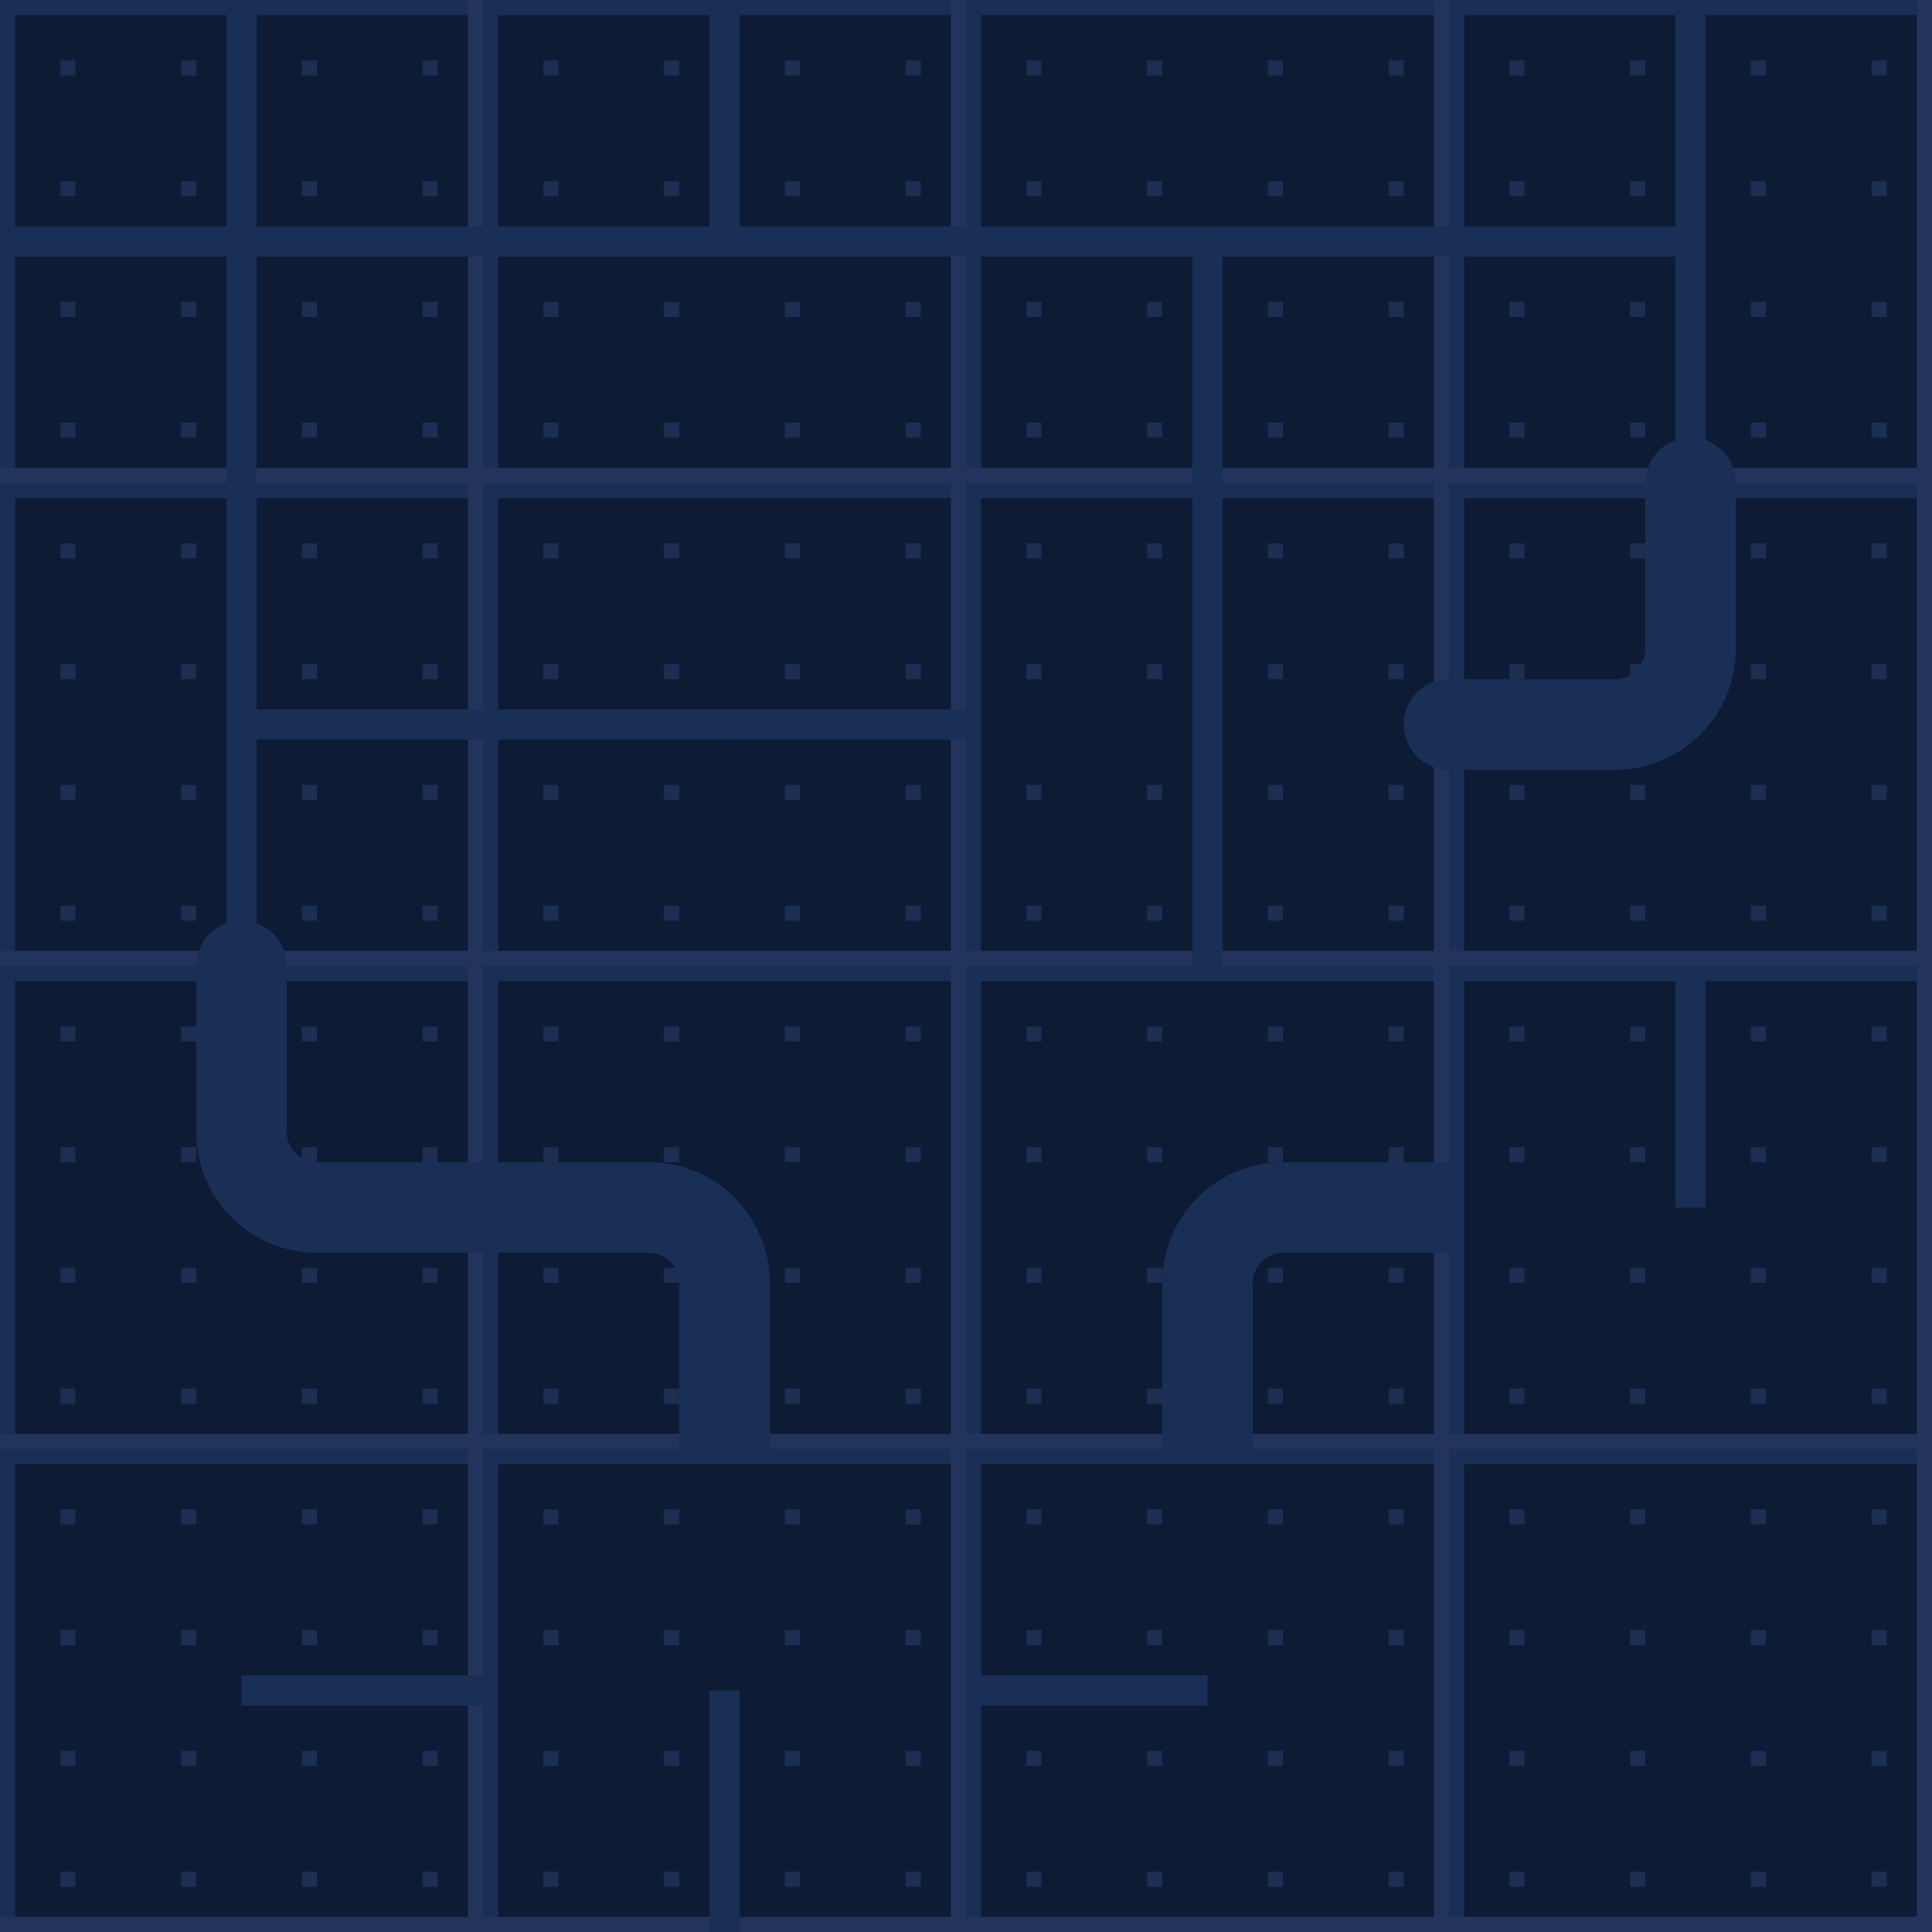
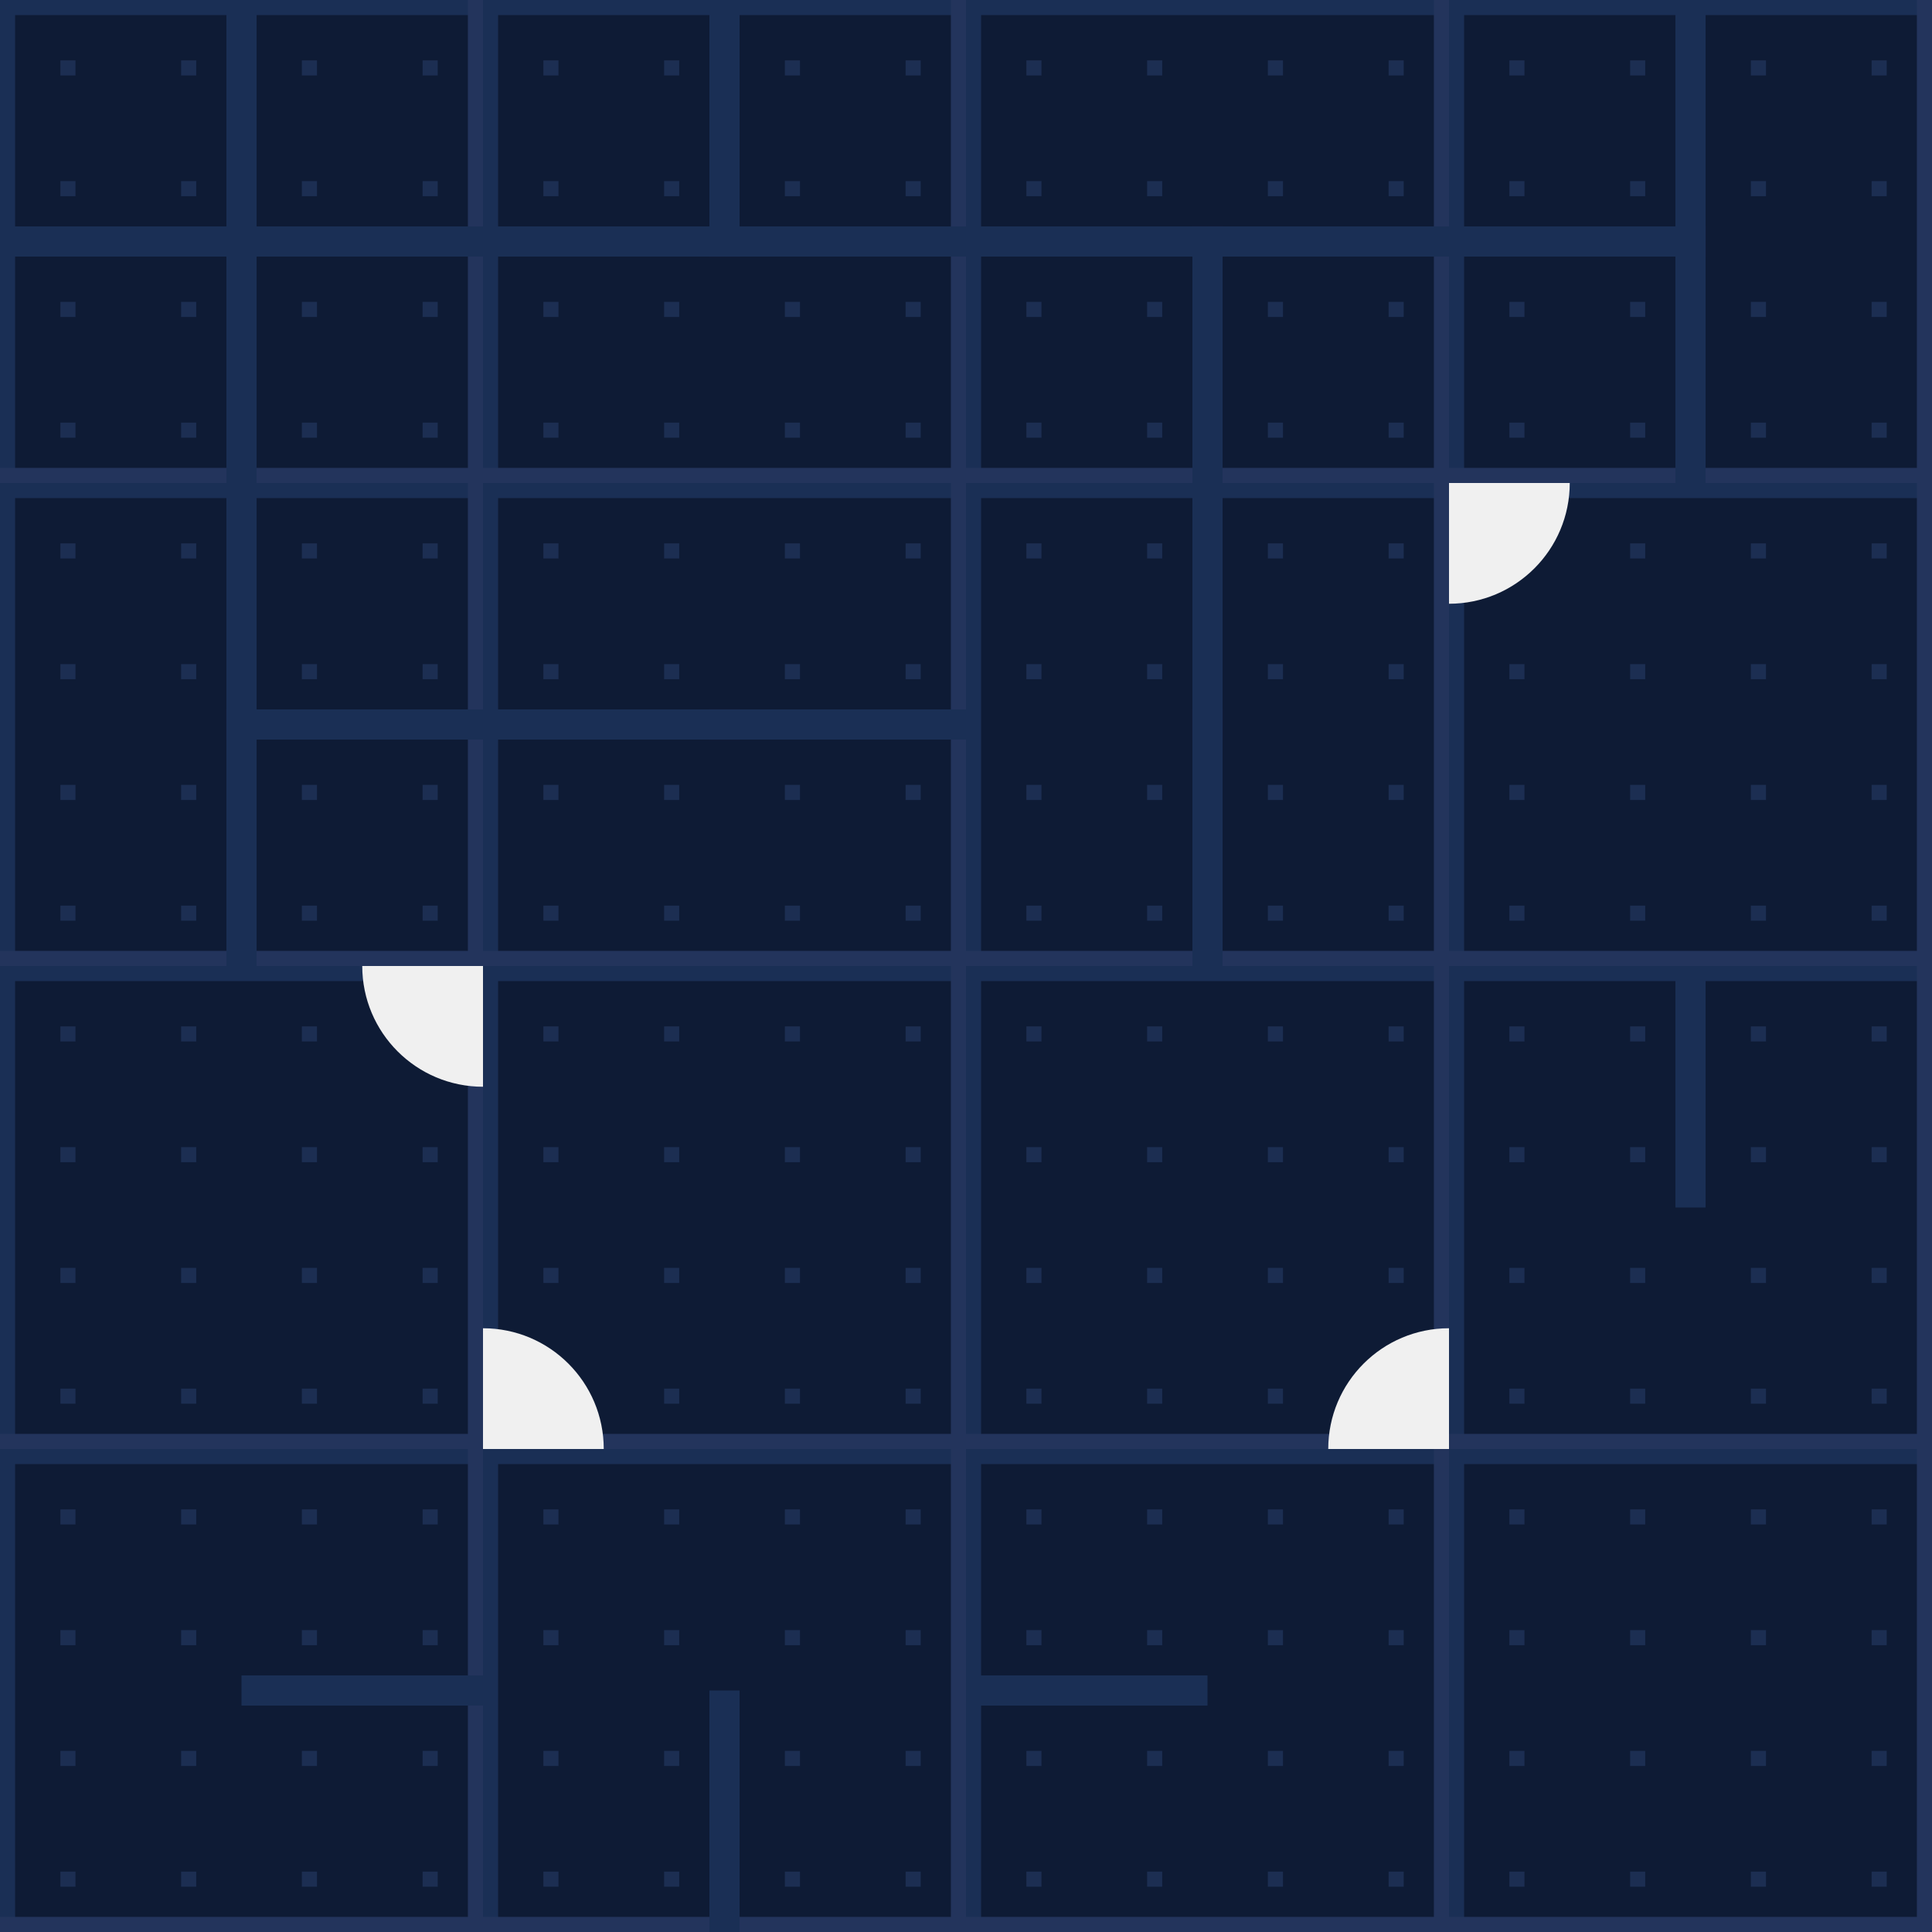
<svg xmlns="http://www.w3.org/2000/svg" width="128" height="128">
+   <defs>
+     <mask id="mask_corner_tl" maskUnits="userSpaceOnUse">
+       <rect width="32" height="32" fill="white" />
+       <circle cx="0" cy="0" r="8" fill="black" />
+     </mask>
+     <mask id="mask_corner_tr" maskUnits="userSpaceOnUse">
+       <rect width="32" height="32" fill="white" />
+       <circle cx="32" cy="0" r="8" fill="black" />
+     </mask>
+     <mask id="mask_corner_bl" maskUnits="userSpaceOnUse">
+       <rect width="32" height="32" fill="white" />
+       <circle cx="0" cy="32" r="8" fill="black" />
+     </mask>
+     <mask id="mask_corner_br" maskUnits="userSpaceOnUse">
+       <rect width="32" height="32" fill="white" />
+       <circle cx="32" cy="32" r="8" fill="black" />
+     </mask>
+   </defs>
  <g id="cross" transform="translate(0, 0)">
    <rect width="32" height="32" fill="#0E1B35" />
    <rect x="0" y="0" width="32" height="1" fill="#1A2F55" />
    <rect x="0" y="0" width="1" height="32" fill="#1A2F55" />
    <rect x="0" y="31" width="32" height="1" fill="#23345C" />
    <rect x="31" y="0" width="1" height="32" fill="#23345C" />
    <rect x="4" y="4" width="1" height="1" fill="#1C2E52" />
    <rect x="12" y="4" width="1" height="1" fill="#1C2E52" />
    <rect x="20" y="4" width="1" height="1" fill="#1C2E52" />
    <rect x="28" y="4" width="1" height="1" fill="#1C2E52" />
    <rect x="4" y="12" width="1" height="1" fill="#1C2E52" />
    <rect x="12" y="12" width="1" height="1" fill="#1C2E52" />
    <rect x="20" y="12" width="1" height="1" fill="#1C2E52" />
    <rect x="28" y="12" width="1" height="1" fill="#1C2E52" />
    <rect x="4" y="20" width="1" height="1" fill="#1C2E52" />
    <rect x="12" y="20" width="1" height="1" fill="#1C2E52" />
    <rect x="20" y="20" width="1" height="1" fill="#1C2E52" />
    <rect x="28" y="20" width="1" height="1" fill="#1C2E52" />
    <rect x="4" y="28" width="1" height="1" fill="#1C2E52" />
    <rect x="12" y="28" width="1" height="1" fill="#1C2E52" />
    <rect x="20" y="28" width="1" height="1" fill="#1C2E52" />
    <rect x="28" y="28" width="1" height="1" fill="#1C2E52" />
    <rect x="15" y="0" width="2" height="32" fill="#1A2F55" />
    <rect x="0" y="15" width="32" height="2" fill="#1A2F55" />
    <rect x="15" y="15" width="2" height="2" fill="#1A2F55" />
  </g>
  <g id="t_up" transform="translate(32, 0)">
    <rect width="32" height="32" fill="#0E1B35" />
    <rect x="0" y="0" width="32" height="1" fill="#1A2F55" />
    <rect x="0" y="0" width="1" height="32" fill="#1A2F55" />
    <rect x="0" y="31" width="32" height="1" fill="#23345C" />
    <rect x="31" y="0" width="1" height="32" fill="#23345C" />
    <rect x="4" y="4" width="1" height="1" fill="#1C2E52" />
    <rect x="12" y="4" width="1" height="1" fill="#1C2E52" />
    <rect x="20" y="4" width="1" height="1" fill="#1C2E52" />
    <rect x="28" y="4" width="1" height="1" fill="#1C2E52" />
    <rect x="4" y="12" width="1" height="1" fill="#1C2E52" />
    <rect x="12" y="12" width="1" height="1" fill="#1C2E52" />
    <rect x="20" y="12" width="1" height="1" fill="#1C2E52" />
    <rect x="28" y="12" width="1" height="1" fill="#1C2E52" />
    <rect x="4" y="20" width="1" height="1" fill="#1C2E52" />
    <rect x="12" y="20" width="1" height="1" fill="#1C2E52" />
    <rect x="20" y="20" width="1" height="1" fill="#1C2E52" />
    <rect x="28" y="20" width="1" height="1" fill="#1C2E52" />
    <rect x="4" y="28" width="1" height="1" fill="#1C2E52" />
    <rect x="12" y="28" width="1" height="1" fill="#1C2E52" />
    <rect x="20" y="28" width="1" height="1" fill="#1C2E52" />
    <rect x="28" y="28" width="1" height="1" fill="#1C2E52" />
    <rect x="15" y="0" width="2" height="16" fill="#1A2F55" />
    <rect x="0" y="15" width="16" height="2" fill="#1A2F55" />
    <rect x="16" y="15" width="16" height="2" fill="#1A2F55" />
    <rect x="15" y="15" width="2" height="2" fill="#1A2F55" />
  </g>
  <g id="t_down" transform="translate(64, 0)">
    <rect width="32" height="32" fill="#0E1B35" />
    <rect x="0" y="0" width="32" height="1" fill="#1A2F55" />
    <rect x="0" y="0" width="1" height="32" fill="#1A2F55" />
    <rect x="0" y="31" width="32" height="1" fill="#23345C" />
    <rect x="31" y="0" width="1" height="32" fill="#23345C" />
    <rect x="4" y="4" width="1" height="1" fill="#1C2E52" />
    <rect x="12" y="4" width="1" height="1" fill="#1C2E52" />
    <rect x="20" y="4" width="1" height="1" fill="#1C2E52" />
    <rect x="28" y="4" width="1" height="1" fill="#1C2E52" />
    <rect x="4" y="12" width="1" height="1" fill="#1C2E52" />
    <rect x="12" y="12" width="1" height="1" fill="#1C2E52" />
    <rect x="20" y="12" width="1" height="1" fill="#1C2E52" />
    <rect x="28" y="12" width="1" height="1" fill="#1C2E52" />
    <rect x="4" y="20" width="1" height="1" fill="#1C2E52" />
    <rect x="12" y="20" width="1" height="1" fill="#1C2E52" />
    <rect x="20" y="20" width="1" height="1" fill="#1C2E52" />
    <rect x="28" y="20" width="1" height="1" fill="#1C2E52" />
    <rect x="4" y="28" width="1" height="1" fill="#1C2E52" />
    <rect x="12" y="28" width="1" height="1" fill="#1C2E52" />
    <rect x="20" y="28" width="1" height="1" fill="#1C2E52" />
    <rect x="28" y="28" width="1" height="1" fill="#1C2E52" />
    <rect x="15" y="16" width="2" height="16" fill="#1A2F55" />
    <rect x="0" y="15" width="16" height="2" fill="#1A2F55" />
    <rect x="16" y="15" width="16" height="2" fill="#1A2F55" />
    <rect x="15" y="15" width="2" height="2" fill="#1A2F55" />
  </g>
  <g id="t_left" transform="translate(96, 0)">
    <rect width="32" height="32" fill="#0E1B35" />
    <rect x="0" y="0" width="32" height="1" fill="#1A2F55" />
    <rect x="0" y="0" width="1" height="32" fill="#1A2F55" />
    <rect x="0" y="31" width="32" height="1" fill="#23345C" />
    <rect x="31" y="0" width="1" height="32" fill="#23345C" />
    <rect x="4" y="4" width="1" height="1" fill="#1C2E52" />
    <rect x="12" y="4" width="1" height="1" fill="#1C2E52" />
    <rect x="20" y="4" width="1" height="1" fill="#1C2E52" />
    <rect x="28" y="4" width="1" height="1" fill="#1C2E52" />
    <rect x="4" y="12" width="1" height="1" fill="#1C2E52" />
    <rect x="12" y="12" width="1" height="1" fill="#1C2E52" />
    <rect x="20" y="12" width="1" height="1" fill="#1C2E52" />
    <rect x="28" y="12" width="1" height="1" fill="#1C2E52" />
    <rect x="4" y="20" width="1" height="1" fill="#1C2E52" />
    <rect x="12" y="20" width="1" height="1" fill="#1C2E52" />
    <rect x="20" y="20" width="1" height="1" fill="#1C2E52" />
    <rect x="28" y="20" width="1" height="1" fill="#1C2E52" />
    <rect x="4" y="28" width="1" height="1" fill="#1C2E52" />
    <rect x="12" y="28" width="1" height="1" fill="#1C2E52" />
    <rect x="20" y="28" width="1" height="1" fill="#1C2E52" />
    <rect x="28" y="28" width="1" height="1" fill="#1C2E52" />
    <rect x="15" y="0" width="2" height="16" fill="#1A2F55" />
    <rect x="15" y="16" width="2" height="16" fill="#1A2F55" />
    <rect x="0" y="15" width="16" height="2" fill="#1A2F55" />
    <rect x="15" y="15" width="2" height="2" fill="#1A2F55" />
  </g>
  <g id="t_right" transform="translate(0, 32)">
    <rect width="32" height="32" fill="#0E1B35" />
    <rect x="0" y="0" width="32" height="1" fill="#1A2F55" />
    <rect x="0" y="0" width="1" height="32" fill="#1A2F55" />
    <rect x="0" y="31" width="32" height="1" fill="#23345C" />
    <rect x="31" y="0" width="1" height="32" fill="#23345C" />
    <rect x="4" y="4" width="1" height="1" fill="#1C2E52" />
    <rect x="12" y="4" width="1" height="1" fill="#1C2E52" />
    <rect x="20" y="4" width="1" height="1" fill="#1C2E52" />
    <rect x="28" y="4" width="1" height="1" fill="#1C2E52" />
    <rect x="4" y="12" width="1" height="1" fill="#1C2E52" />
    <rect x="12" y="12" width="1" height="1" fill="#1C2E52" />
    <rect x="20" y="12" width="1" height="1" fill="#1C2E52" />
    <rect x="28" y="12" width="1" height="1" fill="#1C2E52" />
    <rect x="4" y="20" width="1" height="1" fill="#1C2E52" />
    <rect x="12" y="20" width="1" height="1" fill="#1C2E52" />
    <rect x="20" y="20" width="1" height="1" fill="#1C2E52" />
    <rect x="28" y="20" width="1" height="1" fill="#1C2E52" />
    <rect x="4" y="28" width="1" height="1" fill="#1C2E52" />
    <rect x="12" y="28" width="1" height="1" fill="#1C2E52" />
    <rect x="20" y="28" width="1" height="1" fill="#1C2E52" />
    <rect x="28" y="28" width="1" height="1" fill="#1C2E52" />
    <rect x="15" y="0" width="2" height="16" fill="#1A2F55" />
    <rect x="15" y="16" width="2" height="16" fill="#1A2F55" />
    <rect x="16" y="15" width="16" height="2" fill="#1A2F55" />
    <rect x="15" y="15" width="2" height="2" fill="#1A2F55" />
  </g>
  <g id="horizontal" transform="translate(32, 32)">
    <rect width="32" height="32" fill="#0E1B35" />
    <rect x="0" y="0" width="32" height="1" fill="#1A2F55" />
    <rect x="0" y="0" width="1" height="32" fill="#1A2F55" />
    <rect x="0" y="31" width="32" height="1" fill="#23345C" />
    <rect x="31" y="0" width="1" height="32" fill="#23345C" />
    <rect x="4" y="4" width="1" height="1" fill="#1C2E52" />
    <rect x="12" y="4" width="1" height="1" fill="#1C2E52" />
    <rect x="20" y="4" width="1" height="1" fill="#1C2E52" />
    <rect x="28" y="4" width="1" height="1" fill="#1C2E52" />
    <rect x="4" y="12" width="1" height="1" fill="#1C2E52" />
    <rect x="12" y="12" width="1" height="1" fill="#1C2E52" />
    <rect x="20" y="12" width="1" height="1" fill="#1C2E52" />
    <rect x="28" y="12" width="1" height="1" fill="#1C2E52" />
    <rect x="4" y="20" width="1" height="1" fill="#1C2E52" />
    <rect x="12" y="20" width="1" height="1" fill="#1C2E52" />
    <rect x="20" y="20" width="1" height="1" fill="#1C2E52" />
    <rect x="28" y="20" width="1" height="1" fill="#1C2E52" />
    <rect x="4" y="28" width="1" height="1" fill="#1C2E52" />
    <rect x="12" y="28" width="1" height="1" fill="#1C2E52" />
    <rect x="20" y="28" width="1" height="1" fill="#1C2E52" />
    <rect x="28" y="28" width="1" height="1" fill="#1C2E52" />
    <rect x="0" y="15" width="32" height="2" fill="#1A2F55" />
    <rect x="15" y="15" width="2" height="2" fill="#1A2F55" />
  </g>
  <g id="vertical" transform="translate(64, 32)">
    <rect width="32" height="32" fill="#0E1B35" />
    <rect x="0" y="0" width="32" height="1" fill="#1A2F55" />
    <rect x="0" y="0" width="1" height="32" fill="#1A2F55" />
    <rect x="0" y="31" width="32" height="1" fill="#23345C" />
    <rect x="31" y="0" width="1" height="32" fill="#23345C" />
    <rect x="4" y="4" width="1" height="1" fill="#1C2E52" />
    <rect x="12" y="4" width="1" height="1" fill="#1C2E52" />
    <rect x="20" y="4" width="1" height="1" fill="#1C2E52" />
    <rect x="28" y="4" width="1" height="1" fill="#1C2E52" />
    <rect x="4" y="12" width="1" height="1" fill="#1C2E52" />
    <rect x="12" y="12" width="1" height="1" fill="#1C2E52" />
    <rect x="20" y="12" width="1" height="1" fill="#1C2E52" />
    <rect x="28" y="12" width="1" height="1" fill="#1C2E52" />
    <rect x="4" y="20" width="1" height="1" fill="#1C2E52" />
    <rect x="12" y="20" width="1" height="1" fill="#1C2E52" />
    <rect x="20" y="20" width="1" height="1" fill="#1C2E52" />
    <rect x="28" y="20" width="1" height="1" fill="#1C2E52" />
    <rect x="4" y="28" width="1" height="1" fill="#1C2E52" />
    <rect x="12" y="28" width="1" height="1" fill="#1C2E52" />
    <rect x="20" y="28" width="1" height="1" fill="#1C2E52" />
    <rect x="28" y="28" width="1" height="1" fill="#1C2E52" />
    <rect x="15" y="0" width="2" height="32" fill="#1A2F55" />
    <rect x="15" y="15" width="2" height="2" fill="#1A2F55" />
  </g>
-   <g id="corner_tl" transform="translate(96, 32)">
-     <rect width="32" height="32" fill="#0E1B35" />
-     <rect x="0" y="0" width="32" height="1" fill="#1A2F55" />
-     <rect x="0" y="0" width="1" height="32" fill="#1A2F55" />
-     <rect x="0" y="31" width="32" height="1" fill="#23345C" />
-     <rect x="31" y="0" width="1" height="32" fill="#23345C" />
-     <rect x="4" y="4" width="1" height="1" fill="#1C2E52" />
-     <rect x="12" y="4" width="1" height="1" fill="#1C2E52" />
-     <rect x="20" y="4" width="1" height="1" fill="#1C2E52" />
-     <rect x="28" y="4" width="1" height="1" fill="#1C2E52" />
-     <rect x="4" y="12" width="1" height="1" fill="#1C2E52" />
-     <rect x="12" y="12" width="1" height="1" fill="#1C2E52" />
-     <rect x="20" y="12" width="1" height="1" fill="#1C2E52" />
-     <rect x="28" y="12" width="1" height="1" fill="#1C2E52" />
-     <rect x="4" y="20" width="1" height="1" fill="#1C2E52" />
-     <rect x="12" y="20" width="1" height="1" fill="#1C2E52" />
-     <rect x="20" y="20" width="1" height="1" fill="#1C2E52" />
-     <rect x="28" y="20" width="1" height="1" fill="#1C2E52" />
-     <rect x="4" y="28" width="1" height="1" fill="#1C2E52" />
-     <rect x="12" y="28" width="1" height="1" fill="#1C2E52" />
-     <rect x="20" y="28" width="1" height="1" fill="#1C2E52" />
-     <rect x="28" y="28" width="1" height="1" fill="#1C2E52" />
-     <path d="M16 0 V11 A5 5 0 0 1 11 16 H0" stroke="#1A2F55" stroke-width="6" fill="none" stroke-linejoin="round" stroke-linecap="round" />
-   </g>
-   <g id="corner_tr" transform="translate(0, 64)">
-     <rect width="32" height="32" fill="#0E1B35" />
-     <rect x="0" y="0" width="32" height="1" fill="#1A2F55" />
-     <rect x="0" y="0" width="1" height="32" fill="#1A2F55" />
-     <rect x="0" y="31" width="32" height="1" fill="#23345C" />
-     <rect x="31" y="0" width="1" height="32" fill="#23345C" />
-     <rect x="4" y="4" width="1" height="1" fill="#1C2E52" />
-     <rect x="12" y="4" width="1" height="1" fill="#1C2E52" />
-     <rect x="20" y="4" width="1" height="1" fill="#1C2E52" />
-     <rect x="28" y="4" width="1" height="1" fill="#1C2E52" />
-     <rect x="4" y="12" width="1" height="1" fill="#1C2E52" />
-     <rect x="12" y="12" width="1" height="1" fill="#1C2E52" />
-     <rect x="20" y="12" width="1" height="1" fill="#1C2E52" />
-     <rect x="28" y="12" width="1" height="1" fill="#1C2E52" />
-     <rect x="4" y="20" width="1" height="1" fill="#1C2E52" />
-     <rect x="12" y="20" width="1" height="1" fill="#1C2E52" />
-     <rect x="20" y="20" width="1" height="1" fill="#1C2E52" />
-     <rect x="28" y="20" width="1" height="1" fill="#1C2E52" />
-     <rect x="4" y="28" width="1" height="1" fill="#1C2E52" />
-     <rect x="12" y="28" width="1" height="1" fill="#1C2E52" />
-     <rect x="20" y="28" width="1" height="1" fill="#1C2E52" />
-     <rect x="28" y="28" width="1" height="1" fill="#1C2E52" />
-     <path d="M16 0 V11 A5 5 0 0 0 21 16 H32" stroke="#1A2F55" stroke-width="6" fill="none" stroke-linejoin="round" stroke-linecap="round" />
-   </g>
-   <g id="corner_bl" transform="translate(32, 64)">
-     <rect width="32" height="32" fill="#0E1B35" />
-     <rect x="0" y="0" width="32" height="1" fill="#1A2F55" />
-     <rect x="0" y="0" width="1" height="32" fill="#1A2F55" />
-     <rect x="0" y="31" width="32" height="1" fill="#23345C" />
-     <rect x="31" y="0" width="1" height="32" fill="#23345C" />
-     <rect x="4" y="4" width="1" height="1" fill="#1C2E52" />
-     <rect x="12" y="4" width="1" height="1" fill="#1C2E52" />
-     <rect x="20" y="4" width="1" height="1" fill="#1C2E52" />
-     <rect x="28" y="4" width="1" height="1" fill="#1C2E52" />
-     <rect x="4" y="12" width="1" height="1" fill="#1C2E52" />
-     <rect x="12" y="12" width="1" height="1" fill="#1C2E52" />
-     <rect x="20" y="12" width="1" height="1" fill="#1C2E52" />
-     <rect x="28" y="12" width="1" height="1" fill="#1C2E52" />
-     <rect x="4" y="20" width="1" height="1" fill="#1C2E52" />
-     <rect x="12" y="20" width="1" height="1" fill="#1C2E52" />
-     <rect x="20" y="20" width="1" height="1" fill="#1C2E52" />
-     <rect x="28" y="20" width="1" height="1" fill="#1C2E52" />
-     <rect x="4" y="28" width="1" height="1" fill="#1C2E52" />
-     <rect x="12" y="28" width="1" height="1" fill="#1C2E52" />
-     <rect x="20" y="28" width="1" height="1" fill="#1C2E52" />
-     <rect x="28" y="28" width="1" height="1" fill="#1C2E52" />
-     <path d="M16 32 V21 A5 5 0 0 0 11 16 H0" stroke="#1A2F55" stroke-width="6" fill="none" stroke-linejoin="round" stroke-linecap="round" />
-   </g>
-   <g id="corner_br" transform="translate(64, 64)">
-     <rect width="32" height="32" fill="#0E1B35" />
-     <rect x="0" y="0" width="32" height="1" fill="#1A2F55" />
-     <rect x="0" y="0" width="1" height="32" fill="#1A2F55" />
-     <rect x="0" y="31" width="32" height="1" fill="#23345C" />
-     <rect x="31" y="0" width="1" height="32" fill="#23345C" />
-     <rect x="4" y="4" width="1" height="1" fill="#1C2E52" />
-     <rect x="12" y="4" width="1" height="1" fill="#1C2E52" />
-     <rect x="20" y="4" width="1" height="1" fill="#1C2E52" />
-     <rect x="28" y="4" width="1" height="1" fill="#1C2E52" />
-     <rect x="4" y="12" width="1" height="1" fill="#1C2E52" />
-     <rect x="12" y="12" width="1" height="1" fill="#1C2E52" />
-     <rect x="20" y="12" width="1" height="1" fill="#1C2E52" />
-     <rect x="28" y="12" width="1" height="1" fill="#1C2E52" />
-     <rect x="4" y="20" width="1" height="1" fill="#1C2E52" />
-     <rect x="12" y="20" width="1" height="1" fill="#1C2E52" />
-     <rect x="20" y="20" width="1" height="1" fill="#1C2E52" />
-     <rect x="28" y="20" width="1" height="1" fill="#1C2E52" />
-     <rect x="4" y="28" width="1" height="1" fill="#1C2E52" />
-     <rect x="12" y="28" width="1" height="1" fill="#1C2E52" />
-     <rect x="20" y="28" width="1" height="1" fill="#1C2E52" />
-     <rect x="28" y="28" width="1" height="1" fill="#1C2E52" />
-     <path d="M16 32 V21 A5 5 0 0 1 21 16 H32" stroke="#1A2F55" stroke-width="6" fill="none" stroke-linejoin="round" stroke-linecap="round" />
+   <g id="corner_tl" transform="translate(96, 32)" mask="url(#mask_corner_tl)">
+     <rect width="32" height="32" fill="#0E1B35" />
+     <rect x="0" y="0" width="32" height="1" fill="#1A2F55" />
+     <rect x="0" y="0" width="1" height="32" fill="#1A2F55" />
+     <rect x="0" y="31" width="32" height="1" fill="#23345C" />
+     <rect x="31" y="0" width="1" height="32" fill="#23345C" />
+     <rect x="4" y="4" width="1" height="1" fill="#1C2E52" />
+     <rect x="12" y="4" width="1" height="1" fill="#1C2E52" />
+     <rect x="20" y="4" width="1" height="1" fill="#1C2E52" />
+     <rect x="28" y="4" width="1" height="1" fill="#1C2E52" />
+     <rect x="4" y="12" width="1" height="1" fill="#1C2E52" />
+     <rect x="12" y="12" width="1" height="1" fill="#1C2E52" />
+     <rect x="20" y="12" width="1" height="1" fill="#1C2E52" />
+     <rect x="28" y="12" width="1" height="1" fill="#1C2E52" />
+     <rect x="4" y="20" width="1" height="1" fill="#1C2E52" />
+     <rect x="12" y="20" width="1" height="1" fill="#1C2E52" />
+     <rect x="20" y="20" width="1" height="1" fill="#1C2E52" />
+     <rect x="28" y="20" width="1" height="1" fill="#1C2E52" />
+     <rect x="4" y="28" width="1" height="1" fill="#1C2E52" />
+     <rect x="12" y="28" width="1" height="1" fill="#1C2E52" />
+     <rect x="20" y="28" width="1" height="1" fill="#1C2E52" />
+     <rect x="28" y="28" width="1" height="1" fill="#1C2E52" />
+   </g>
+   <g id="corner_tr" transform="translate(0, 64)" mask="url(#mask_corner_tr)">
+     <rect width="32" height="32" fill="#0E1B35" />
+     <rect x="0" y="0" width="32" height="1" fill="#1A2F55" />
+     <rect x="0" y="0" width="1" height="32" fill="#1A2F55" />
+     <rect x="0" y="31" width="32" height="1" fill="#23345C" />
+     <rect x="31" y="0" width="1" height="32" fill="#23345C" />
+     <rect x="4" y="4" width="1" height="1" fill="#1C2E52" />
+     <rect x="12" y="4" width="1" height="1" fill="#1C2E52" />
+     <rect x="20" y="4" width="1" height="1" fill="#1C2E52" />
+     <rect x="28" y="4" width="1" height="1" fill="#1C2E52" />
+     <rect x="4" y="12" width="1" height="1" fill="#1C2E52" />
+     <rect x="12" y="12" width="1" height="1" fill="#1C2E52" />
+     <rect x="20" y="12" width="1" height="1" fill="#1C2E52" />
+     <rect x="28" y="12" width="1" height="1" fill="#1C2E52" />
+     <rect x="4" y="20" width="1" height="1" fill="#1C2E52" />
+     <rect x="12" y="20" width="1" height="1" fill="#1C2E52" />
+     <rect x="20" y="20" width="1" height="1" fill="#1C2E52" />
+     <rect x="28" y="20" width="1" height="1" fill="#1C2E52" />
+     <rect x="4" y="28" width="1" height="1" fill="#1C2E52" />
+     <rect x="12" y="28" width="1" height="1" fill="#1C2E52" />
+     <rect x="20" y="28" width="1" height="1" fill="#1C2E52" />
+     <rect x="28" y="28" width="1" height="1" fill="#1C2E52" />
+   </g>
+   <g id="corner_bl" transform="translate(32, 64)" mask="url(#mask_corner_bl)">
+     <rect width="32" height="32" fill="#0E1B35" />
+     <rect x="0" y="0" width="32" height="1" fill="#1A2F55" />
+     <rect x="0" y="0" width="1" height="32" fill="#1A2F55" />
+     <rect x="0" y="31" width="32" height="1" fill="#23345C" />
+     <rect x="31" y="0" width="1" height="32" fill="#23345C" />
+     <rect x="4" y="4" width="1" height="1" fill="#1C2E52" />
+     <rect x="12" y="4" width="1" height="1" fill="#1C2E52" />
+     <rect x="20" y="4" width="1" height="1" fill="#1C2E52" />
+     <rect x="28" y="4" width="1" height="1" fill="#1C2E52" />
+     <rect x="4" y="12" width="1" height="1" fill="#1C2E52" />
+     <rect x="12" y="12" width="1" height="1" fill="#1C2E52" />
+     <rect x="20" y="12" width="1" height="1" fill="#1C2E52" />
+     <rect x="28" y="12" width="1" height="1" fill="#1C2E52" />
+     <rect x="4" y="20" width="1" height="1" fill="#1C2E52" />
+     <rect x="12" y="20" width="1" height="1" fill="#1C2E52" />
+     <rect x="20" y="20" width="1" height="1" fill="#1C2E52" />
+     <rect x="28" y="20" width="1" height="1" fill="#1C2E52" />
+     <rect x="4" y="28" width="1" height="1" fill="#1C2E52" />
+     <rect x="12" y="28" width="1" height="1" fill="#1C2E52" />
+     <rect x="20" y="28" width="1" height="1" fill="#1C2E52" />
+     <rect x="28" y="28" width="1" height="1" fill="#1C2E52" />
+   </g>
+   <g id="corner_br" transform="translate(64, 64)" mask="url(#mask_corner_br)">
+     <rect width="32" height="32" fill="#0E1B35" />
+     <rect x="0" y="0" width="32" height="1" fill="#1A2F55" />
+     <rect x="0" y="0" width="1" height="32" fill="#1A2F55" />
+     <rect x="0" y="31" width="32" height="1" fill="#23345C" />
+     <rect x="31" y="0" width="1" height="32" fill="#23345C" />
+     <rect x="4" y="4" width="1" height="1" fill="#1C2E52" />
+     <rect x="12" y="4" width="1" height="1" fill="#1C2E52" />
+     <rect x="20" y="4" width="1" height="1" fill="#1C2E52" />
+     <rect x="28" y="4" width="1" height="1" fill="#1C2E52" />
+     <rect x="4" y="12" width="1" height="1" fill="#1C2E52" />
+     <rect x="12" y="12" width="1" height="1" fill="#1C2E52" />
+     <rect x="20" y="12" width="1" height="1" fill="#1C2E52" />
+     <rect x="28" y="12" width="1" height="1" fill="#1C2E52" />
+     <rect x="4" y="20" width="1" height="1" fill="#1C2E52" />
+     <rect x="12" y="20" width="1" height="1" fill="#1C2E52" />
+     <rect x="20" y="20" width="1" height="1" fill="#1C2E52" />
+     <rect x="28" y="20" width="1" height="1" fill="#1C2E52" />
+     <rect x="4" y="28" width="1" height="1" fill="#1C2E52" />
+     <rect x="12" y="28" width="1" height="1" fill="#1C2E52" />
+     <rect x="20" y="28" width="1" height="1" fill="#1C2E52" />
+     <rect x="28" y="28" width="1" height="1" fill="#1C2E52" />
  </g>
  <g id="end_top" transform="translate(96, 64)">
    <rect width="32" height="32" fill="#0E1B35" />
    <rect x="0" y="0" width="32" height="1" fill="#1A2F55" />
    <rect x="0" y="0" width="1" height="32" fill="#1A2F55" />
    <rect x="0" y="31" width="32" height="1" fill="#23345C" />
    <rect x="31" y="0" width="1" height="32" fill="#23345C" />
    <rect x="4" y="4" width="1" height="1" fill="#1C2E52" />
    <rect x="12" y="4" width="1" height="1" fill="#1C2E52" />
    <rect x="20" y="4" width="1" height="1" fill="#1C2E52" />
    <rect x="28" y="4" width="1" height="1" fill="#1C2E52" />
    <rect x="4" y="12" width="1" height="1" fill="#1C2E52" />
    <rect x="12" y="12" width="1" height="1" fill="#1C2E52" />
    <rect x="20" y="12" width="1" height="1" fill="#1C2E52" />
    <rect x="28" y="12" width="1" height="1" fill="#1C2E52" />
    <rect x="4" y="20" width="1" height="1" fill="#1C2E52" />
    <rect x="12" y="20" width="1" height="1" fill="#1C2E52" />
    <rect x="20" y="20" width="1" height="1" fill="#1C2E52" />
    <rect x="28" y="20" width="1" height="1" fill="#1C2E52" />
    <rect x="4" y="28" width="1" height="1" fill="#1C2E52" />
    <rect x="12" y="28" width="1" height="1" fill="#1C2E52" />
    <rect x="20" y="28" width="1" height="1" fill="#1C2E52" />
    <rect x="28" y="28" width="1" height="1" fill="#1C2E52" />
    <rect x="15" y="0" width="2" height="16" fill="#1A2F55" />
  </g>
  <g id="end_right" transform="translate(0, 96)">
    <rect width="32" height="32" fill="#0E1B35" />
    <rect x="0" y="0" width="32" height="1" fill="#1A2F55" />
    <rect x="0" y="0" width="1" height="32" fill="#1A2F55" />
    <rect x="0" y="31" width="32" height="1" fill="#23345C" />
    <rect x="31" y="0" width="1" height="32" fill="#23345C" />
    <rect x="4" y="4" width="1" height="1" fill="#1C2E52" />
    <rect x="12" y="4" width="1" height="1" fill="#1C2E52" />
    <rect x="20" y="4" width="1" height="1" fill="#1C2E52" />
    <rect x="28" y="4" width="1" height="1" fill="#1C2E52" />
    <rect x="4" y="12" width="1" height="1" fill="#1C2E52" />
    <rect x="12" y="12" width="1" height="1" fill="#1C2E52" />
    <rect x="20" y="12" width="1" height="1" fill="#1C2E52" />
    <rect x="28" y="12" width="1" height="1" fill="#1C2E52" />
    <rect x="4" y="20" width="1" height="1" fill="#1C2E52" />
    <rect x="12" y="20" width="1" height="1" fill="#1C2E52" />
    <rect x="20" y="20" width="1" height="1" fill="#1C2E52" />
    <rect x="28" y="20" width="1" height="1" fill="#1C2E52" />
    <rect x="4" y="28" width="1" height="1" fill="#1C2E52" />
    <rect x="12" y="28" width="1" height="1" fill="#1C2E52" />
    <rect x="20" y="28" width="1" height="1" fill="#1C2E52" />
    <rect x="28" y="28" width="1" height="1" fill="#1C2E52" />
    <rect x="16" y="15" width="16" height="2" fill="#1A2F55" />
  </g>
  <g id="end_bottom" transform="translate(32, 96)">
    <rect width="32" height="32" fill="#0E1B35" />
    <rect x="0" y="0" width="32" height="1" fill="#1A2F55" />
    <rect x="0" y="0" width="1" height="32" fill="#1A2F55" />
    <rect x="0" y="31" width="32" height="1" fill="#23345C" />
    <rect x="31" y="0" width="1" height="32" fill="#23345C" />
    <rect x="4" y="4" width="1" height="1" fill="#1C2E52" />
    <rect x="12" y="4" width="1" height="1" fill="#1C2E52" />
    <rect x="20" y="4" width="1" height="1" fill="#1C2E52" />
    <rect x="28" y="4" width="1" height="1" fill="#1C2E52" />
    <rect x="4" y="12" width="1" height="1" fill="#1C2E52" />
    <rect x="12" y="12" width="1" height="1" fill="#1C2E52" />
    <rect x="20" y="12" width="1" height="1" fill="#1C2E52" />
    <rect x="28" y="12" width="1" height="1" fill="#1C2E52" />
    <rect x="4" y="20" width="1" height="1" fill="#1C2E52" />
    <rect x="12" y="20" width="1" height="1" fill="#1C2E52" />
    <rect x="20" y="20" width="1" height="1" fill="#1C2E52" />
    <rect x="28" y="20" width="1" height="1" fill="#1C2E52" />
    <rect x="4" y="28" width="1" height="1" fill="#1C2E52" />
    <rect x="12" y="28" width="1" height="1" fill="#1C2E52" />
    <rect x="20" y="28" width="1" height="1" fill="#1C2E52" />
    <rect x="28" y="28" width="1" height="1" fill="#1C2E52" />
    <rect x="15" y="16" width="2" height="16" fill="#1A2F55" />
  </g>
  <g id="end_left" transform="translate(64, 96)">
    <rect width="32" height="32" fill="#0E1B35" />
    <rect x="0" y="0" width="32" height="1" fill="#1A2F55" />
    <rect x="0" y="0" width="1" height="32" fill="#1A2F55" />
    <rect x="0" y="31" width="32" height="1" fill="#23345C" />
    <rect x="31" y="0" width="1" height="32" fill="#23345C" />
    <rect x="4" y="4" width="1" height="1" fill="#1C2E52" />
    <rect x="12" y="4" width="1" height="1" fill="#1C2E52" />
    <rect x="20" y="4" width="1" height="1" fill="#1C2E52" />
    <rect x="28" y="4" width="1" height="1" fill="#1C2E52" />
    <rect x="4" y="12" width="1" height="1" fill="#1C2E52" />
    <rect x="12" y="12" width="1" height="1" fill="#1C2E52" />
    <rect x="20" y="12" width="1" height="1" fill="#1C2E52" />
    <rect x="28" y="12" width="1" height="1" fill="#1C2E52" />
    <rect x="4" y="20" width="1" height="1" fill="#1C2E52" />
    <rect x="12" y="20" width="1" height="1" fill="#1C2E52" />
    <rect x="20" y="20" width="1" height="1" fill="#1C2E52" />
    <rect x="28" y="20" width="1" height="1" fill="#1C2E52" />
    <rect x="4" y="28" width="1" height="1" fill="#1C2E52" />
    <rect x="12" y="28" width="1" height="1" fill="#1C2E52" />
    <rect x="20" y="28" width="1" height="1" fill="#1C2E52" />
    <rect x="28" y="28" width="1" height="1" fill="#1C2E52" />
    <rect x="0" y="15" width="16" height="2" fill="#1A2F55" />
  </g>
  <g id="isolated" transform="translate(96, 96)">
    <rect width="32" height="32" fill="#0E1B35" />
    <rect x="0" y="0" width="32" height="1" fill="#1A2F55" />
    <rect x="0" y="0" width="1" height="32" fill="#1A2F55" />
    <rect x="0" y="31" width="32" height="1" fill="#23345C" />
    <rect x="31" y="0" width="1" height="32" fill="#23345C" />
    <rect x="4" y="4" width="1" height="1" fill="#1C2E52" />
    <rect x="12" y="4" width="1" height="1" fill="#1C2E52" />
    <rect x="20" y="4" width="1" height="1" fill="#1C2E52" />
    <rect x="28" y="4" width="1" height="1" fill="#1C2E52" />
    <rect x="4" y="12" width="1" height="1" fill="#1C2E52" />
    <rect x="12" y="12" width="1" height="1" fill="#1C2E52" />
    <rect x="20" y="12" width="1" height="1" fill="#1C2E52" />
    <rect x="28" y="12" width="1" height="1" fill="#1C2E52" />
    <rect x="4" y="20" width="1" height="1" fill="#1C2E52" />
    <rect x="12" y="20" width="1" height="1" fill="#1C2E52" />
    <rect x="20" y="20" width="1" height="1" fill="#1C2E52" />
    <rect x="28" y="20" width="1" height="1" fill="#1C2E52" />
    <rect x="4" y="28" width="1" height="1" fill="#1C2E52" />
    <rect x="12" y="28" width="1" height="1" fill="#1C2E52" />
    <rect x="20" y="28" width="1" height="1" fill="#1C2E52" />
    <rect x="28" y="28" width="1" height="1" fill="#1C2E52" />
  </g>
</svg>
